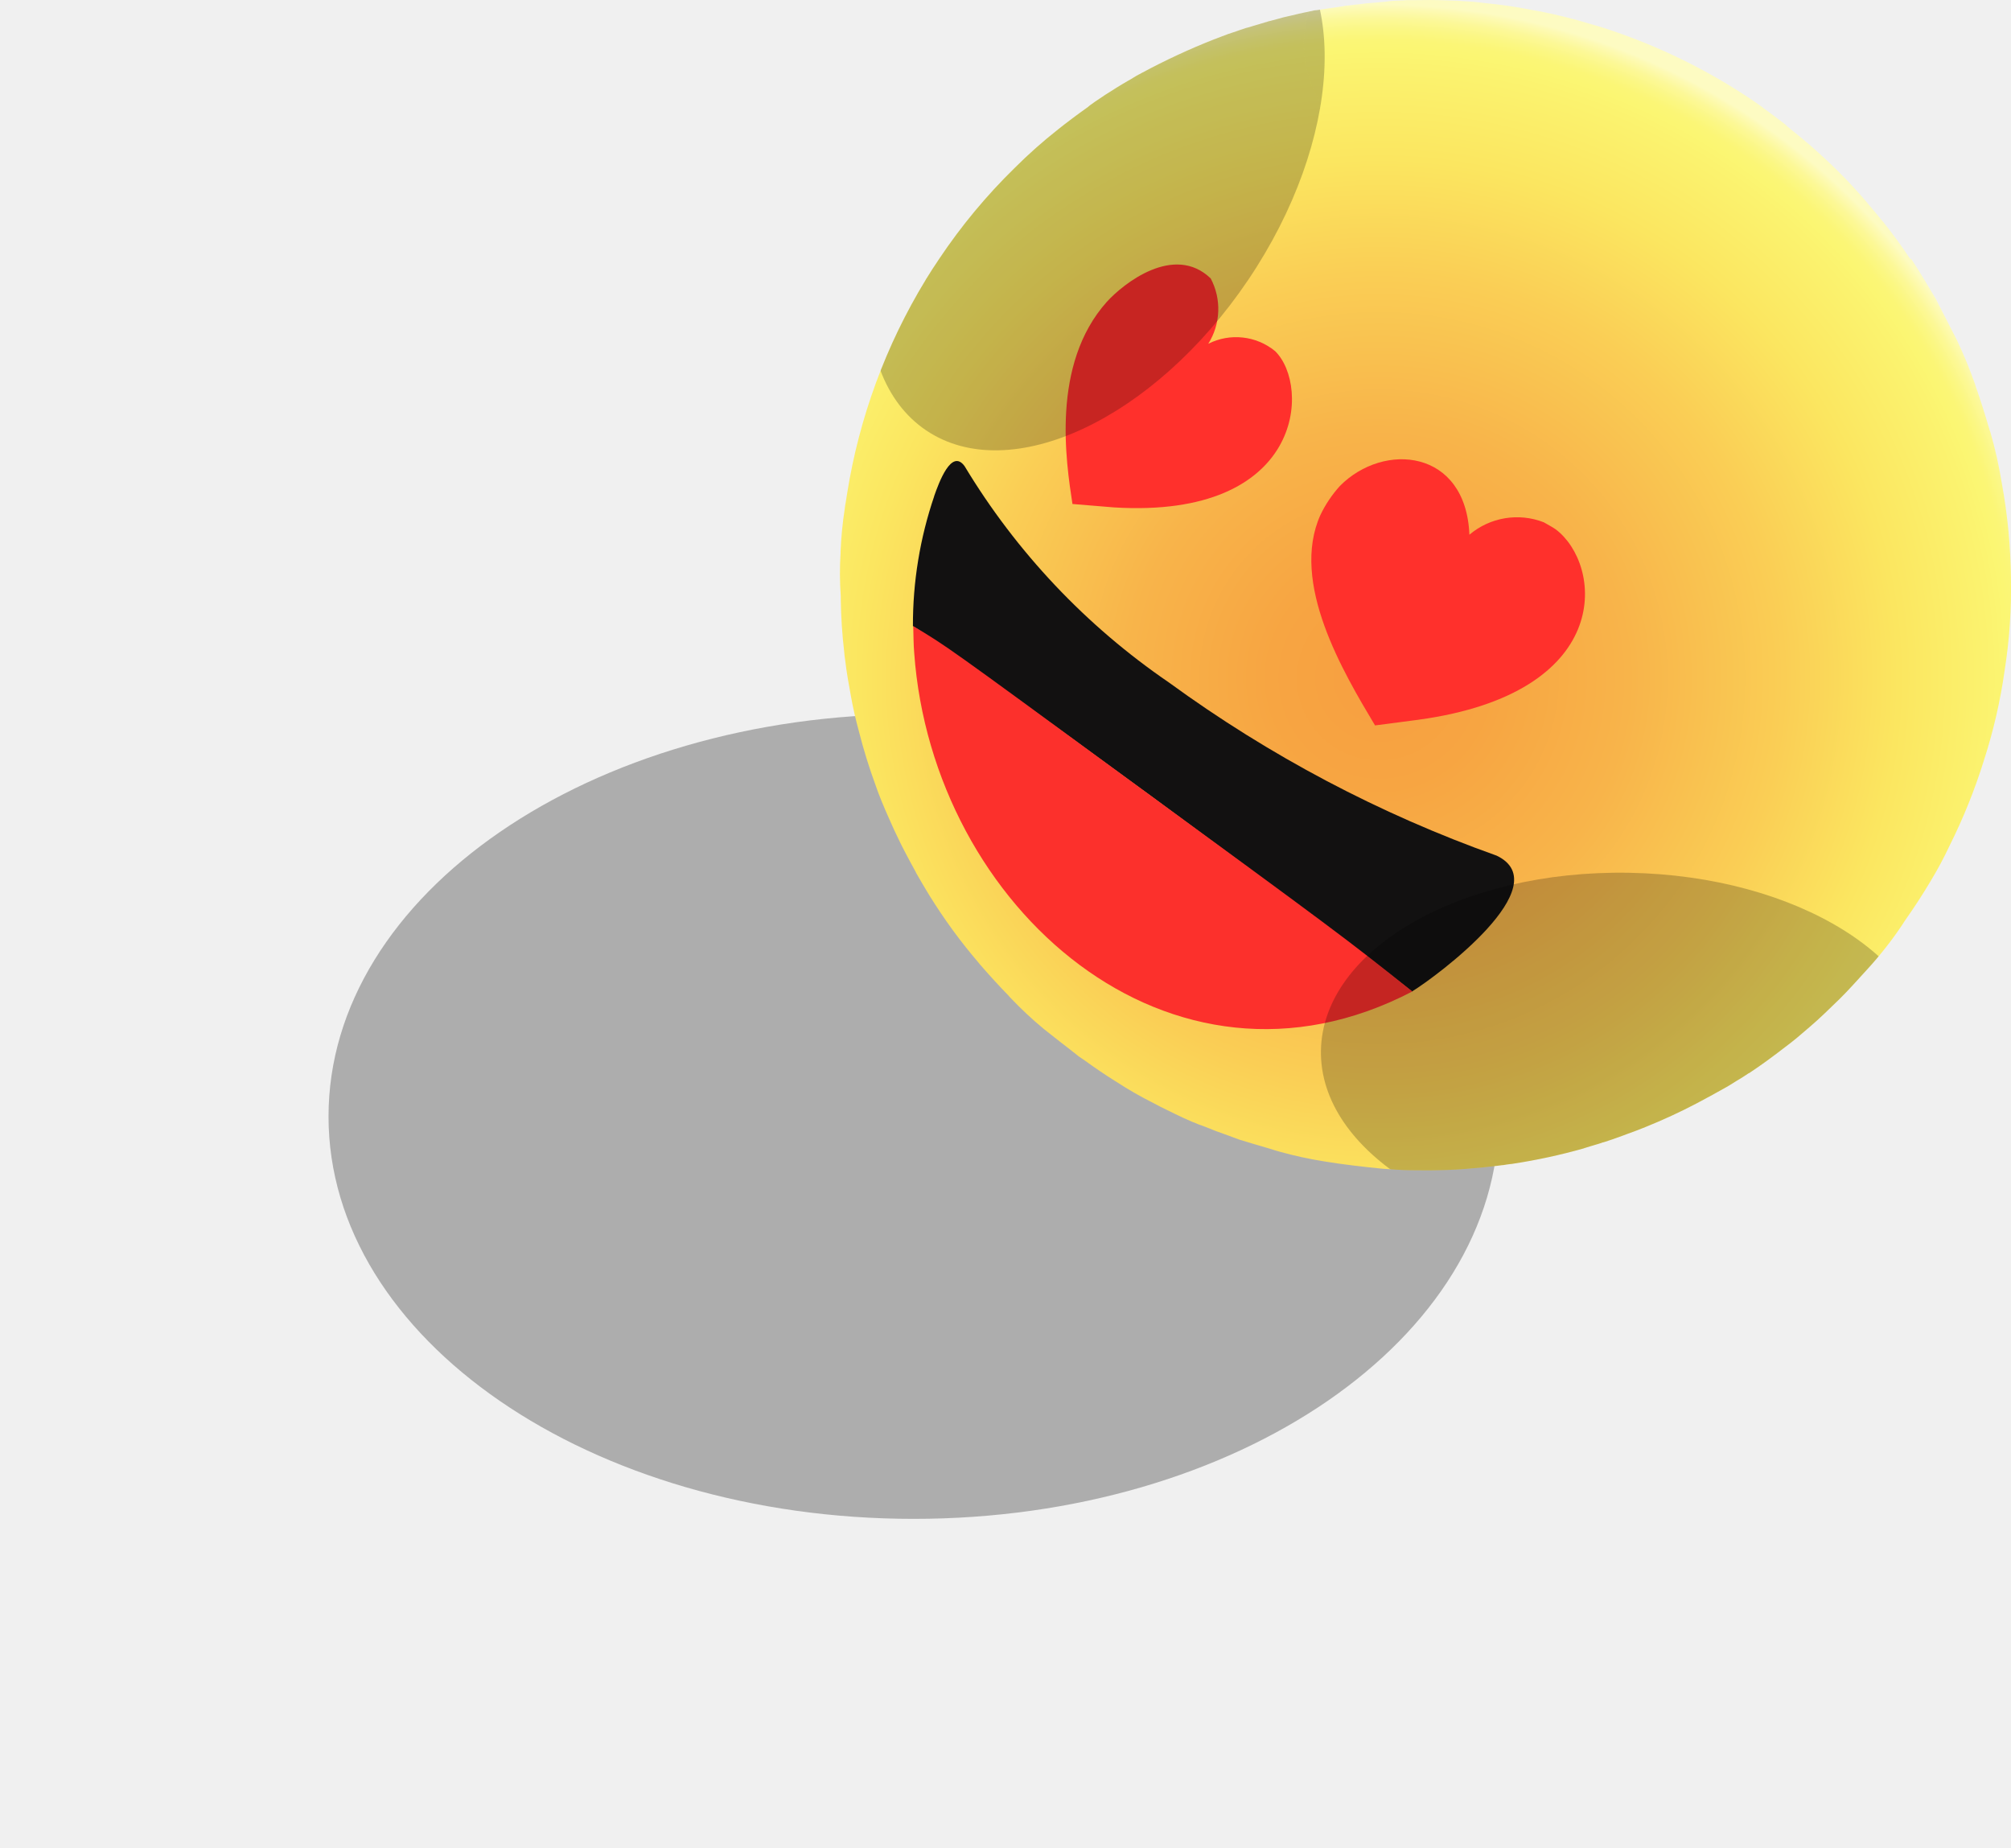
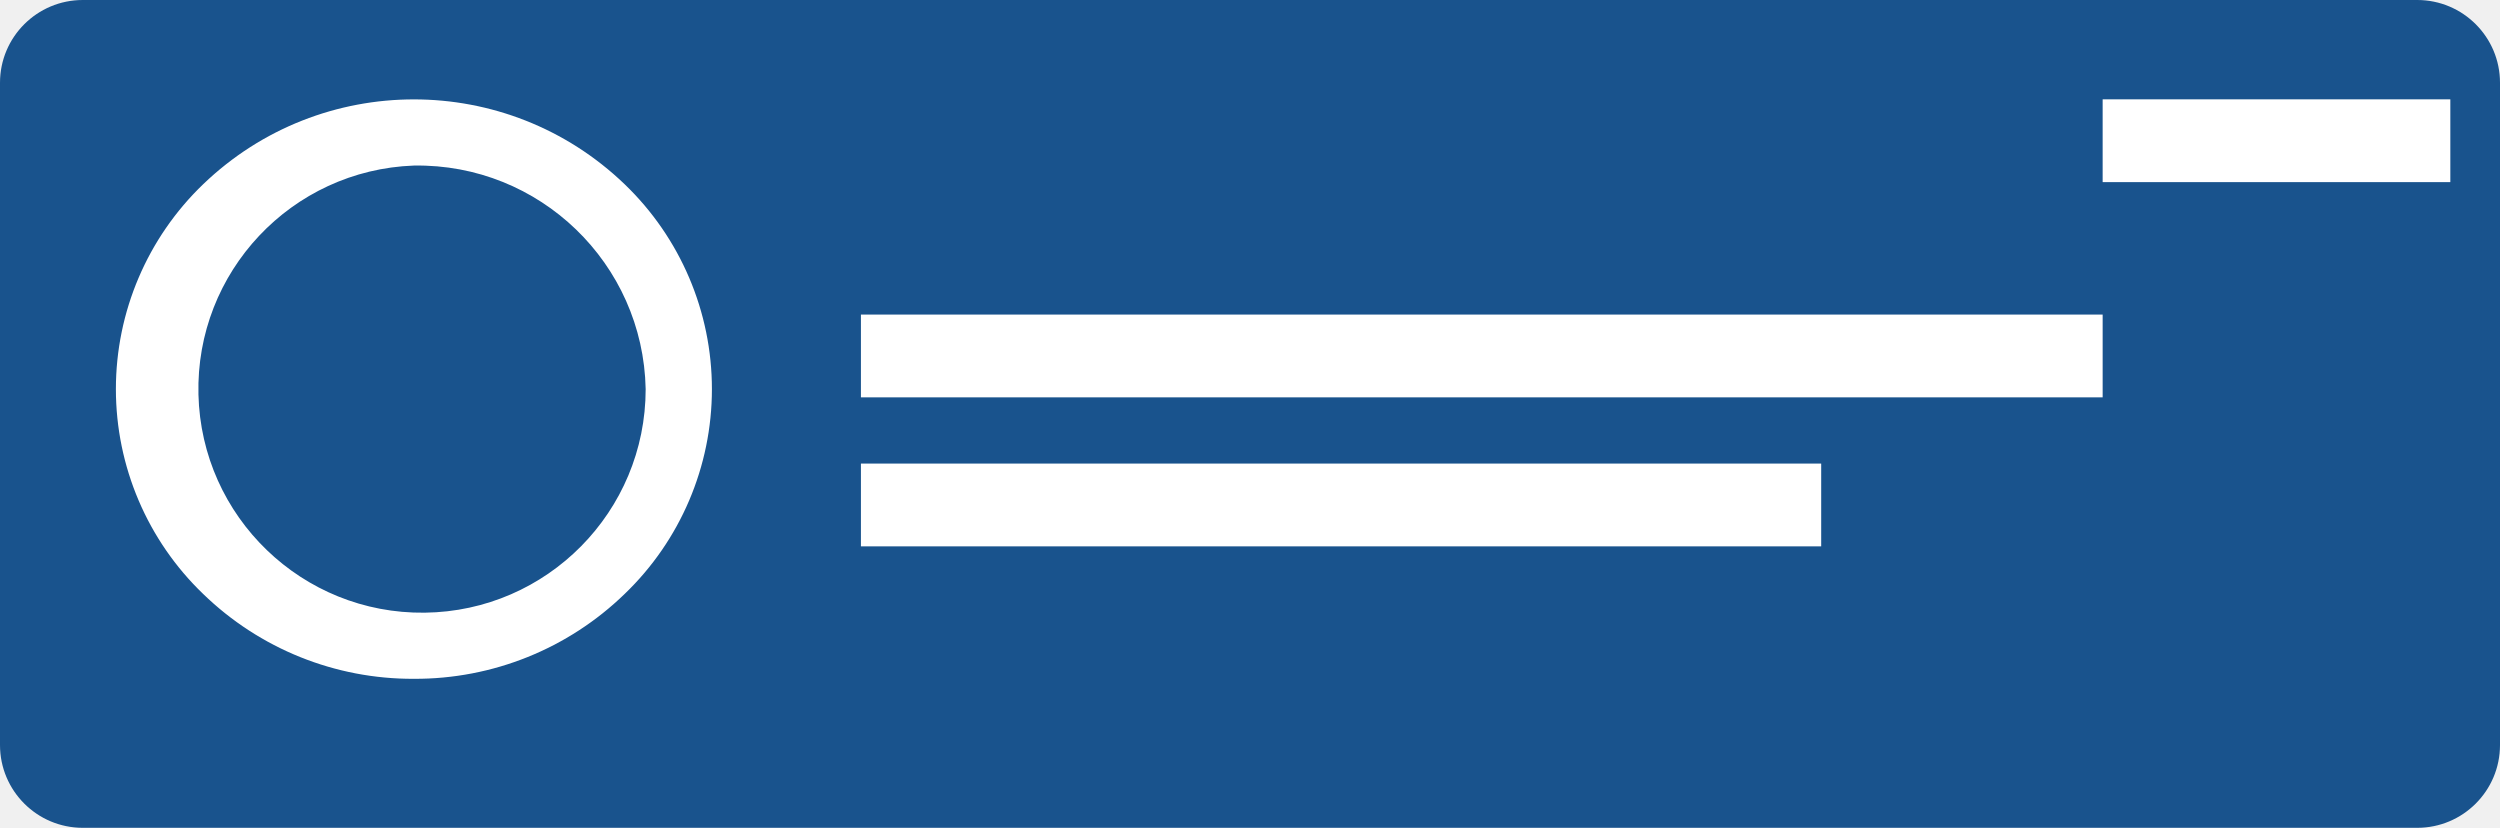
- <svg xmlns="http://www.w3.org/2000/svg" xmlns:xlink="http://www.w3.org/1999/xlink" width="82.478" height="75.758" viewBox="0 0 82.478 75.758">
-   <defs>
-     <radialGradient id="radial-gradient" cx="0.471" cy="0.58" r="0.575" gradientTransform="matrix(-0.999, -0.004, -0.004, 1, 0.933, 0.001)" gradientUnits="objectBoundingBox">
-       <stop offset="0" stop-color="#f79f40" />
-       <stop offset="0.163" stop-color="#f7a542" />
-       <stop offset="0.371" stop-color="#f8b44a" />
-       <stop offset="0.601" stop-color="#face55" />
-       <stop offset="0.771" stop-color="#fbe660" />
-       <stop offset="0.91" stop-color="#fbf36f" />
-       <stop offset="0.932" stop-color="#fbf672" />
-       <stop offset="0.947" stop-color="#fbf676" />
-       <stop offset="0.962" stop-color="#fbf783" />
-       <stop offset="0.978" stop-color="#fcf897" />
-       <stop offset="0.994" stop-color="#fdfab4" />
-       <stop offset="1" stop-color="#fdfbc2" />
-     </radialGradient>
-     <clipPath id="clip-path">
-       <path id="Trazado_116496" data-name="Trazado 116496" d="M52.65,29.84v-.06c0-.11-.03-.77-.15-1.75-.01-.09-.02-.17-.03-.26-.02-.12-.04-.25-.06-.38a23.894,23.894,0,0,0-3.15-8.77c0-.01-.01-.01-.01-.02-.17-.29-.35-.57-.54-.85h0a23.353,23.353,0,0,0-3.06-3.74,20.449,20.449,0,0,0-1.77-1.6c-.39-.32-.78-.62-1.19-.91a.265.265,0,0,1-.06-.05l-.05-.04-.21-.15c-.26-.18-.55-.37-.86-.57h0c-.01-.01-.02-.01-.03-.02-.15-.09-.3-.19-.47-.28-.07-.04-.15-.09-.22-.13s-.12-.07-.19-.11a1.092,1.092,0,0,0-.15-.08,25.413,25.413,0,0,0-2.93-1.4c-.26-.11-.47-.18-.58-.23l-.18-.07-.18-.07c-.01,0-.02-.01-.03-.01l-.04-.01-.3-.1-.04-.01c-.01,0-.03-.01-.04-.01l-.2-.07a2.759,2.759,0,0,0-.27-.08l-.23-.07c-.04-.01-.09-.03-.13-.04-.01,0-.03-.01-.04-.01s-.03-.01-.05-.01a.636.636,0,0,1-.07-.02l-.26-.07-.22-.06c-.07-.02-.14-.03-.21-.05h-.01l-.13-.03-.25-.06-.18-.04a2.049,2.049,0,0,0-.24-.05c-.01,0-.03-.01-.04-.01-.06-.01-.12-.03-.18-.04l-.11-.02-.13-.03h-.02l-.04-.01c-.02,0-.05-.01-.07-.01a1.766,1.766,0,0,1-.2-.04.6.6,0,0,0-.12-.02h0a2.068,2.068,0,0,1-.22-.04l-.19-.03c-.03-.01-.07-.01-.11-.02a.985.985,0,0,0-.17-.02,1,1,0,0,0-.16-.02l-.27-.03-.25-.03c-.03,0-.05-.01-.08-.01h-.02a1.641,1.641,0,0,0-.23-.02l-.34-.03c-.08-.01-.16-.01-.23-.02-.09-.01-.17-.01-.26-.02s-.18-.01-.27-.02A.97.97,0,0,1,29.76,7h-.37c-.48-.01-.96-.01-1.45,0-.11,0-.21,0-.31.01s-.22.01-.32.02c-.07,0-.13.01-.19.01-.16.01-.31.02-.46.04-.05,0-.11.01-.16.01-.22.02-.43.04-.64.07-.1.01-.2.02-.3.04h-.01c-.02,0-.04.01-.06.01q-.24.03-.45.06c-.11.02-.23.04-.34.05-.26.04-.47.08-.61.11-.7.14-1.38.3-2.06.5-.41.11-.77.22-1.21.38a24.021,24.021,0,0,0-5.31,2.61h0c-.17.11-.33.22-.49.33a.265.265,0,0,0-.06.05c-.28.2-.56.4-.84.61a.423.423,0,0,1-.07.05l-.02.02-.02.02c-.01.01-.02.02-.03.02s-.02.01-.03.02c-.08.06-.15.12-.23.18-.15.12-.3.24-.44.36-.08.07-.16.13-.24.2-.16.14-.32.27-.46.4l-.02.02-.02.02c-.03.03-.07.06-.1.09-.75.69-1.21,1.19-1.24,1.22-.23.25-.46.51-.69.77-.16.19-.33.38-.5.59-.01.01-.02.03-.04.04l-.03.03c-.34.42-.69.89-1.08,1.46l-.01.01-.01.01c-.01.01-.01.02-.02.02-.18.26-.36.55-.54.86-.16.26-.32.52-.46.75l-.46.88c-.15.29-.29.56-.42.82a16.758,16.758,0,0,0-.76,1.82h0v.01c-.22.6-.42,1.23-.6,1.84l-.01.02a.037.037,0,0,1-.01.03,17.968,17.968,0,0,0-.5,2.13,23.506,23.506,0,0,0-.17,7.66,22.794,22.794,0,0,0,.82,3.68,23.944,23.944,0,0,0,1.38,3.51,15.311,15.311,0,0,0,.75,1.42c.32.56.68,1.11,1.06,1.66.04.07.09.13.13.2a16,16,0,0,0,1.39,1.8c.34.37.78.88,1.14,1.24s.83.82,1.22,1.15h0c.42.37.6.53.99.83q.72.585,1.47,1.08h.01c.16.11.32.22.49.32.19.12.38.24.55.34.09.05.22.13.36.21a.573.573,0,0,1,.07.04c.15.09.33.18.52.29.04.02.09.05.13.07a22.789,22.789,0,0,0,2.12,1c.18.07.42.17.7.28l.24.09.42.15.3.1.11.03c.01,0,.01,0,.02.01l.16.05a2.759,2.759,0,0,0,.27.08l.26.08c.01,0,.02,0,.02.01a22.1,22.1,0,0,0,2.96.66l.09.01c.08.01.17.03.27.04h.03l.23.03.53.06c.24.03.56.05.79.07s.49.03.74.04h.02c.13.01.25.01.37.01.33.01.77,0,1.1.01s.79-.03,1.13-.05c.72-.06,1.68-.17,2.39-.28a18.747,18.747,0,0,0,1.84-.38c.14-.04.28-.08.43-.12.43-.12.87-.25,1.24-.36l.43-.16c.35-.12.69-.25,1.03-.38l.17-.06c.4-.15.89-.38,1.32-.59.19-.09.37-.18.55-.28a15.71,15.71,0,0,0,1.56-.88c.02-.01.03-.02.05-.03.41-.26.82-.52,1.22-.81.09-.06.18-.12.26-.17l.44-.34c.12-.09.23-.18.35-.27l.66-.52a14.289,14.289,0,0,0,1.37-1.26l.03-.03.07-.07c.35-.35.74-.77,1.2-1.29a.138.138,0,0,0,.03-.04h0a20.958,20.958,0,0,0,2.02-2.71c.01-.01.01-.02.02-.03.19-.3.38-.61.57-.95v-.01h0c.08-.14.16-.29.24-.44.11-.2.22-.41.31-.59l.09-.18c.16-.32.31-.65.47-.99.21-.47.41-.94.56-1.36h0c.26-.7.5-1.44.71-2.23.13-.48.25-.96.33-1.41.1-.48.18-.98.25-1.5.02-.12.03-.23.05-.34.08-.69.14-1.41.16-2.14v-.13C52.68,31.04,52.68,30.45,52.65,29.84Z" transform="translate(-4.654 -6.992)" />
-     </clipPath>
-     <linearGradient id="linear-gradient" x1="-0.166" y1="-323.933" x2="-1.166" y2="-323.933" gradientUnits="objectBoundingBox">
-       <stop offset="0" stop-color="#19b79c" />
-       <stop offset="0.405" stop-color="#1dbb9e" />
-       <stop offset="0.825" stop-color="#2ac8a3" />
-       <stop offset="0.997" stop-color="#31cfa6" />
-     </linearGradient>
-     <linearGradient id="linear-gradient-2" x1="-2.106" y1="-363.238" x2="-3.08" y2="-363.238" xlink:href="#linear-gradient" />
-     <clipPath id="clip-path-2">
-       <path id="Trazado_116504" data-name="Trazado 116504" d="M4.652,29.65v-.06a15.757,15.757,0,0,1,.17-1.74,2.335,2.335,0,0,1,.04-.26c.02-.12.04-.25.06-.38a24.088,24.088,0,0,1,3.22-8.75c0-.01.01-.01.01-.02.18-.29.36-.57.55-.85h0a23.39,23.39,0,0,1,3.09-3.72,20.134,20.134,0,0,1,1.78-1.58q.585-.465,1.2-.9a.265.265,0,0,0,.06-.05l.05-.04.21-.15c.26-.18.55-.37.86-.56h0c.01-.01.02-.01.03-.02.15-.09.31-.19.47-.28a2.53,2.53,0,0,0,.22-.13c.06-.04.12-.07.19-.11.05-.03.1-.05.15-.08a27.308,27.308,0,0,1,2.95-1.37c.26-.1.47-.18.58-.22l.18-.06.18-.06c.01,0,.02-.01.03-.01l.05-.02.3-.1.04-.01c.01,0,.03-.01.04-.01l.2-.06c.08-.02.19-.06.27-.08l.23-.07a.647.647,0,0,0,.13-.04c.01,0,.03-.01.04-.01s.03-.01.05-.01a.637.637,0,0,0,.07-.02l.26-.07.22-.06c.07-.02.14-.03.21-.05h.01l.13-.03c.08-.02.18-.04.25-.06l.18-.04c.08-.02.16-.03.24-.05.01,0,.03-.01.04-.01a1.163,1.163,0,0,0,.18-.04l.11-.01.13-.02h.02l.04-.01c.02,0,.05-.01.07-.01l.2-.03c.04-.01.09-.01.13-.02h0l.22-.03.19-.03a.516.516,0,0,0,.11-.02.985.985,0,0,1,.17-.02c.06-.01.11-.01.16-.02l.27-.03.25-.03c.03,0,.05-.01.08-.01h.02c.07-.01.15-.01.23-.02l.34-.03c.08-.01.16-.01.23-.02a1.569,1.569,0,0,1,.24-.03,2.437,2.437,0,0,1,.27-.01.86.86,0,0,1,.16-.01l.15-.01h.24c.49-.01.97-.01,1.45.01.11,0,.21.01.31.01s.22.01.32.02c.07,0,.13.01.19.01.16.01.31.02.46.04.05.01.11.01.16.02.22.02.43.05.64.07.1.01.2.03.3.04h.01c.02,0,.04.01.06.01.16.02.31.05.45.07l.34.06c.26.05.47.09.6.11.69.14,1.38.31,2.06.52.41.11.76.23,1.21.39a24.178,24.178,0,0,1,5.28,2.65h0c.16.11.33.22.49.34a.265.265,0,0,1,.06.05c.28.2.56.41.83.62a.424.424,0,0,0,.07.05l.02.02.02.02.03.03c.01.01.02.01.02.02.08.06.15.12.22.18.15.12.3.24.44.36.08.07.16.14.24.2.16.14.31.28.46.41l.02.02.02.02c.03.03.07.06.1.09.75.69,1.2,1.2,1.23,1.23.23.25.46.51.68.78.16.19.32.38.49.59.01.01.02.03.04.04l.02.03c.33.42.69.89,1.07,1.47l.04.01.01.01c.01.01.01.02.02.02.17.26.36.56.54.86.16.26.31.53.45.75l.45.88c.15.29.29.56.42.82a18.431,18.431,0,0,1,.75,1.83h0v.01c.21.6.41,1.23.59,1.85l.01.02a.037.037,0,0,0,.01.03,17.59,17.59,0,0,1,.48,2.14,22.71,22.71,0,0,1,.37,3.87,21.465,21.465,0,0,1-.26,3.8,21.96,21.96,0,0,1-.85,3.68,23.286,23.286,0,0,1-1.41,3.5,15.244,15.244,0,0,1-.76,1.42c-.33.56-.69,1.11-1.07,1.65-.04.07-.09.13-.13.2a15.2,15.2,0,0,1-1.41,1.79c-.34.37-.79.88-1.15,1.23s-.84.82-1.22,1.14h0c-.43.37-.6.52-1,.82-.49.38-.98.74-1.48,1.07H41.9c-.16.11-.32.21-.49.31-.19.12-.38.24-.55.33-.09.05-.22.12-.36.2a.574.574,0,0,0-.07.04c-.15.08-.33.18-.52.28-.04.02-.09.05-.13.07a23.108,23.108,0,0,1-2.12.98c-.18.07-.42.17-.71.27l-.24.09-.42.15-.3.1-.11.03c-.01,0-.01,0-.02.01l-.16.05c-.08.02-.19.06-.27.08l-.26.08c-.01,0-.02,0-.02.01a23.962,23.962,0,0,1-2.96.64l-.09.01c-.08.01-.17.02-.27.04H31.8l-.23.03-.53.06c-.24.02-.56.05-.79.07s-.49.03-.74.04h-.02c-.13,0-.25.01-.37.01-.33.01-.77,0-1.1,0s-.79-.04-1.13-.06c-.72-.07-1.68-.18-2.39-.3a16.281,16.281,0,0,1-1.84-.4c-.14-.04-.28-.08-.43-.13-.43-.12-.87-.26-1.24-.37l-.43-.16c-.35-.12-.69-.25-1.03-.39l-.17-.06c-.4-.15-.88-.38-1.32-.6-.19-.09-.37-.18-.55-.28a15.612,15.612,0,0,1-1.55-.89.219.219,0,0,0-.05-.03c-.41-.26-.81-.53-1.21-.82-.09-.06-.17-.12-.25-.17L14,49.97c-.12-.09-.23-.18-.35-.27l-.66-.52a15.233,15.233,0,0,1-1.36-1.27l-.03-.03-.06-.07c-.34-.35-.74-.78-1.19-1.3a.138.138,0,0,1-.03-.04h0a21.889,21.889,0,0,1-2-2.73c-.01-.01-.01-.02-.02-.03-.18-.3-.37-.61-.56-.95v-.01h0c-.08-.14-.16-.29-.24-.44-.11-.21-.22-.41-.31-.59l-.09-.18c-.16-.32-.31-.65-.46-.99-.21-.47-.41-.95-.55-1.36h0a22.441,22.441,0,0,1-.69-2.23c-.13-.48-.24-.96-.32-1.41-.09-.49-.18-.98-.24-1.5-.02-.12-.03-.23-.04-.34a21.166,21.166,0,0,1-.14-2.14v-.13A13.347,13.347,0,0,1,4.652,29.65Z" transform="translate(-4.627 -6.983)" fill="url(#radial-gradient)" />
-     </clipPath>
-   </defs>
-   <g id="Grupo_157926" data-name="Grupo 157926" transform="translate(13.474)">
-     <ellipse id="Elipse_4737" data-name="Elipse 4737" cx="24" cy="16.5" rx="24" ry="16.5" transform="translate(0 29.284)" fill="#0b0b0b" opacity="0.292" style="mix-blend-mode: multiply;isolation: isolate" />
-     <path id="Trazado_116493" data-name="Trazado 116493" d="M4.652,29.65v-.06a15.757,15.757,0,0,1,.17-1.74,2.335,2.335,0,0,1,.04-.26c.02-.12.04-.25.06-.38a24.088,24.088,0,0,1,3.22-8.75c0-.01.01-.01.01-.02.18-.29.36-.57.55-.85h0a23.39,23.39,0,0,1,3.09-3.72,20.134,20.134,0,0,1,1.78-1.58q.585-.465,1.2-.9a.265.265,0,0,0,.06-.05l.05-.04.21-.15c.26-.18.55-.37.86-.56h0c.01-.01.02-.01.03-.02.15-.09.31-.19.47-.28a2.53,2.53,0,0,0,.22-.13c.06-.04.12-.07.19-.11.05-.03.1-.05.15-.08a27.308,27.308,0,0,1,2.95-1.37c.26-.1.47-.18.58-.22l.18-.06.18-.06c.01,0,.02-.01.03-.01l.05-.02.3-.1.04-.01c.01,0,.03-.01.04-.01l.2-.06c.08-.02.19-.06.27-.08l.23-.07a.647.647,0,0,0,.13-.04c.01,0,.03-.01.04-.01s.03-.01.05-.01a.637.637,0,0,0,.07-.02l.26-.07.22-.06c.07-.02.14-.03.21-.05h.01l.13-.03c.08-.02.18-.04.25-.06l.18-.04c.08-.02.16-.03.24-.05.01,0,.03-.01.04-.01a1.163,1.163,0,0,0,.18-.04l.11-.01.13-.02h.02l.04-.01c.02,0,.05-.01.07-.01l.2-.03c.04-.01.09-.01.13-.02h0l.22-.03.19-.03a.516.516,0,0,0,.11-.02.985.985,0,0,1,.17-.02c.06-.01.11-.01.16-.02l.27-.03.25-.03c.03,0,.05-.01.08-.01h.02c.07-.01.15-.01.23-.02l.34-.03c.08-.01.16-.01.23-.02a1.569,1.569,0,0,1,.24-.03,2.437,2.437,0,0,1,.27-.01.86.86,0,0,1,.16-.01l.15-.01h.24c.49-.01.97-.01,1.45.01.11,0,.21.01.31.01s.22.01.32.02c.07,0,.13.01.19.01.16.01.31.02.46.04.05.01.11.01.16.02.22.02.43.05.64.07.1.01.2.03.3.04h.01c.02,0,.04.01.06.01.16.02.31.05.45.07l.34.06c.26.05.47.09.6.11.69.14,1.38.31,2.06.52.41.11.76.23,1.21.39a24.178,24.178,0,0,1,5.28,2.65h0c.16.11.33.22.49.34a.265.265,0,0,1,.06.05c.28.2.56.41.83.62a.424.424,0,0,0,.07.05l.02.02.02.02.03.03c.01.01.02.01.02.02.08.06.15.12.22.18.15.12.3.24.44.36.08.07.16.14.24.2.16.14.31.28.46.41l.02.02.02.02c.03.03.07.06.1.09.75.69,1.2,1.2,1.23,1.23.23.25.46.51.68.78.16.19.32.38.49.59.01.01.02.03.04.04l.02.03c.33.42.69.89,1.07,1.47l.04.01.01.01c.01.01.01.02.02.02.17.26.36.56.54.86.16.26.31.53.45.75l.45.88c.15.29.29.56.42.82a18.431,18.431,0,0,1,.75,1.83h0v.01c.21.6.41,1.23.59,1.85l.01.02a.037.037,0,0,0,.01.03,17.59,17.59,0,0,1,.48,2.14,22.71,22.71,0,0,1,.37,3.87,21.465,21.465,0,0,1-.26,3.8,21.96,21.96,0,0,1-.85,3.68,23.286,23.286,0,0,1-1.41,3.5,15.244,15.244,0,0,1-.76,1.42c-.33.56-.69,1.11-1.07,1.65-.04.07-.09.13-.13.2a15.2,15.2,0,0,1-1.41,1.79c-.34.37-.79.88-1.15,1.23s-.84.82-1.22,1.14h0c-.43.37-.6.52-1,.82-.49.38-.98.74-1.48,1.07H41.9c-.16.11-.32.21-.49.31-.19.12-.38.24-.55.33-.09.05-.22.12-.36.2a.574.574,0,0,0-.07.04c-.15.08-.33.18-.52.28-.04.02-.09.05-.13.07a23.108,23.108,0,0,1-2.12.98c-.18.07-.42.17-.71.27l-.24.09-.42.15-.3.1-.11.03c-.01,0-.01,0-.02.01l-.16.05c-.08.02-.19.06-.27.08l-.26.08c-.01,0-.02,0-.02.01a23.962,23.962,0,0,1-2.96.64l-.09.01c-.08.01-.17.02-.27.04H31.8l-.23.03-.53.06c-.24.02-.56.05-.79.07s-.49.03-.74.04h-.02c-.13,0-.25.01-.37.01-.33.01-.77,0-1.1,0s-.79-.04-1.13-.06c-.72-.07-1.68-.18-2.39-.3a16.281,16.281,0,0,1-1.84-.4c-.14-.04-.28-.08-.43-.13-.43-.12-.87-.26-1.24-.37l-.43-.16c-.35-.12-.69-.25-1.03-.39l-.17-.06c-.4-.15-.88-.38-1.32-.6-.19-.09-.37-.18-.55-.28a15.612,15.612,0,0,1-1.55-.89.219.219,0,0,0-.05-.03c-.41-.26-.81-.53-1.21-.82-.09-.06-.17-.12-.25-.17L14,49.97c-.12-.09-.23-.18-.35-.27l-.66-.52a15.233,15.233,0,0,1-1.36-1.27l-.03-.03-.06-.07c-.34-.35-.74-.78-1.19-1.3a.138.138,0,0,1-.03-.04h0a21.889,21.889,0,0,1-2-2.73c-.01-.01-.01-.02-.02-.03-.18-.3-.37-.61-.56-.95v-.01h0c-.08-.14-.16-.29-.24-.44-.11-.21-.22-.41-.31-.59l-.09-.18c-.16-.32-.31-.65-.46-.99-.21-.47-.41-.95-.55-1.36h0a22.441,22.441,0,0,1-.69-2.23c-.13-.48-.24-.96-.32-1.41-.09-.49-.18-.98-.24-1.5-.02-.12-.03-.23-.04-.34a21.166,21.166,0,0,1-.14-2.14v-.13A13.347,13.347,0,0,1,4.652,29.65Z" transform="translate(16.349 -6.983)" fill="url(#radial-gradient)" />
-     <g id="Grupo_86225" data-name="Grupo 86225" transform="translate(20.955 0.009)" clip-path="url(#clip-path)">
-       <path id="Trazado_116494" data-name="Trazado 116494" d="M50.67,21.64a4.37,4.37,0,0,1,.18-.46C50.8,21.33,50.74,21.48,50.67,21.64Z" transform="translate(-48.844 -6.992)" fill="url(#linear-gradient)" />
-       <path id="Trazado_116495" data-name="Trazado 116495" d="M4.7,34.92c.03-.14.05-.28.08-.41C4.75,34.65,4.73,34.79,4.7,34.92Z" transform="translate(43.196 -6.992)" fill="url(#linear-gradient-2)" />
-     </g>
-     <path id="Trazado_116497" data-name="Trazado 116497" d="M25.873,27.33A16.375,16.375,0,0,0,25,32.66c2.26,1.39,16.97,12.2,20.47,14.98,1.03-.63,6.02-4.35,3.47-5.57a52.925,52.925,0,0,1-13.44-7.1,28.664,28.664,0,0,1-8.38-8.87c-.54-.75-1.06.69-1.25,1.23" transform="translate(-1.032 -6.983)" fill="#121111" />
-     <path id="Trazado_116499" data-name="Trazado 116499" d="M29.22,33.76c.75,10.43,10.52,19.05,20.43,13.88-2.65-2.12-3.33-2.62-11.66-8.71-7.45-5.46-7.45-5.46-8.81-6.27.01.33.01.77.04,1.1" transform="translate(-5.199 -6.983)" fill="#fc302c" />
-     <g id="Grupo_86231" data-name="Grupo 86231" transform="translate(40.307 18.833)">
-       <path id="Trazado_116501" data-name="Trazado 116501" d="M22.473,28.1c-1.25,2.78.93,6.44,2.24,8.63.65-.09,1.52-.19,2.17-.29,7.67-1.22,7.14-6.32,5.24-7.75-.14-.1-.34-.2-.49-.29a3.024,3.024,0,0,0-3.05.51c-.14-3.51-3.51-3.82-5.31-2a4.969,4.969,0,0,0-.8,1.19" transform="translate(-22.099 -25.816)" fill="#ff302c" />
-     </g>
-     <g id="Grupo_86232" data-name="Grupo 86232" transform="translate(30.232 10.846)">
-       <path id="Trazado_116503" data-name="Trazado 116503" d="M35.806,19.36c-2.3,2.57-1.67,6.58-1.41,8.29.51.04,1.19.1,1.7.14,7.78.48,8.08-4.98,6.61-6.41a2.529,2.529,0,0,0-2.74-.3,2.679,2.679,0,0,0,.1-2.68c-1.5-1.44-3.58.21-4.26.96" transform="translate(-34.117 -17.829)" fill="#ff302c" />
-     </g>
-     <g id="Enmascarar_grupo_59" data-name="Enmascarar grupo 59" transform="translate(20.976 0)" clip-path="url(#clip-path-2)">
-       <g id="Grupo_86233" data-name="Grupo 86233" transform="translate(-2.683 -7.272)" opacity="0.561" style="mix-blend-mode: multiply;isolation: isolate">
-         <g id="Grupo_86230" data-name="Grupo 86230" transform="translate(0)">
-           <ellipse id="Elipse_4734" data-name="Elipse 4734" cx="12.5" cy="7.5" rx="12.5" ry="7.5" transform="translate(21.707 1.557)" fill="#fff" opacity="0.743" />
-           <ellipse id="Elipse_4735" data-name="Elipse 4735" cx="12.5" cy="7.5" rx="12.5" ry="7.5" transform="translate(26.415 8.388) rotate(124)" opacity="0.387" />
-           <ellipse id="Elipse_4736" data-name="Elipse 4736" cx="12.5" cy="7.5" rx="12.5" ry="7.5" transform="matrix(-1, -0.017, 0.017, -1, 47.282, 58.274)" opacity="0.387" />
-         </g>
-       </g>
+ <svg xmlns="http://www.w3.org/2000/svg" width="151" height="50" viewBox="0 0 151 50">
+   <g id="Grupo_1179885" data-name="Grupo 1179885" transform="translate(-856.549 -463)">
+     <g id="Grupo_1179837" data-name="Grupo 1179837" transform="translate(30.784 79)">
+       <rect id="Rectángulo_456212" data-name="Rectángulo 456212" width="151" height="50" rx="5" transform="translate(825.765 384)" fill="#19538d" />
+       <path id="Sustracción_117" data-name="Sustracción 117" d="M13696.764,11660a18.143,18.143,0,0,1-12.727-5.125,17.158,17.158,0,0,1,0-24.747,18.369,18.369,0,0,1,25.457,0,17.158,17.158,0,0,1,0,24.747A18.151,18.151,0,0,1,13696.764,11660Zm0-31a13.508,13.508,0,1,0,14,13.5A13.773,13.773,0,0,0,13696.768,11629Z" transform="translate(-12846.001 -11235)" fill="#fff" />
+       <rect id="Rectángulo_456214" data-name="Rectángulo 456214" width="58" height="5" transform="translate(877.765 412)" fill="#fff" />
+       <rect id="Rectángulo_456217" data-name="Rectángulo 456217" width="21" height="5" transform="translate(952.765 390)" fill="#fff" />
+       <rect id="Rectángulo_456216" data-name="Rectángulo 456216" width="75" height="5" transform="translate(877.765 403)" fill="#fff" />
    </g>
  </g>
</svg>
